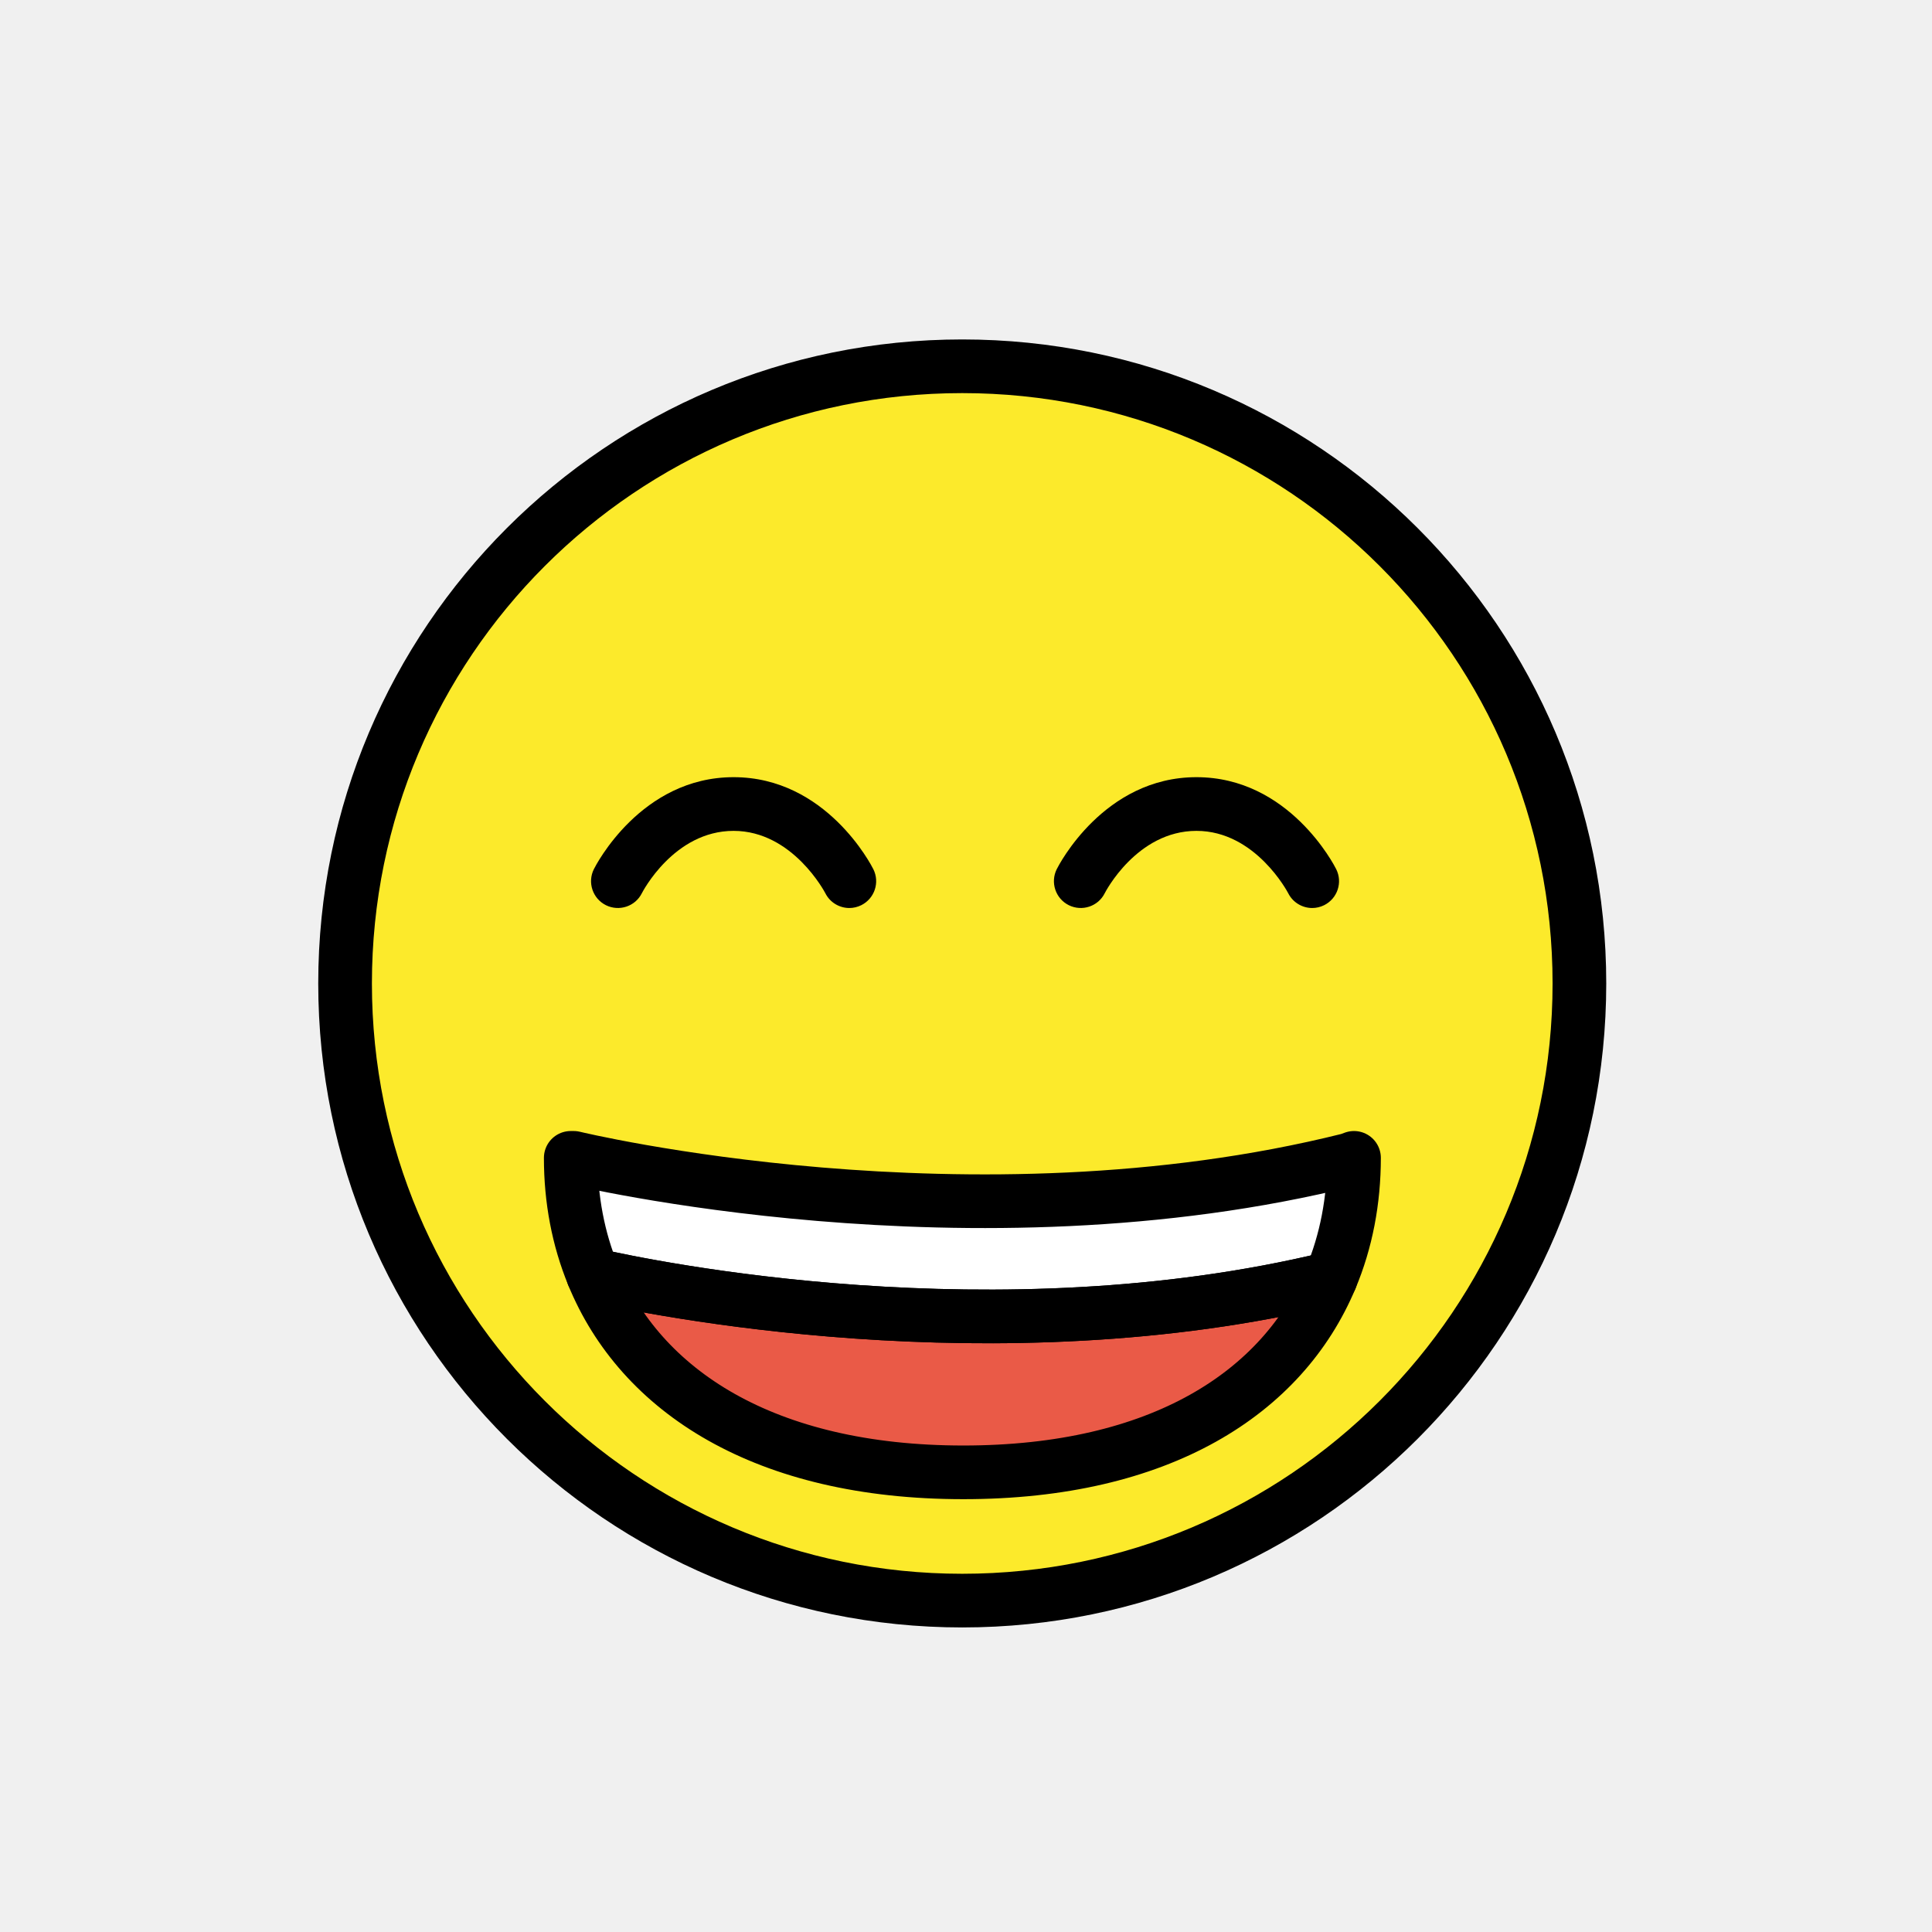
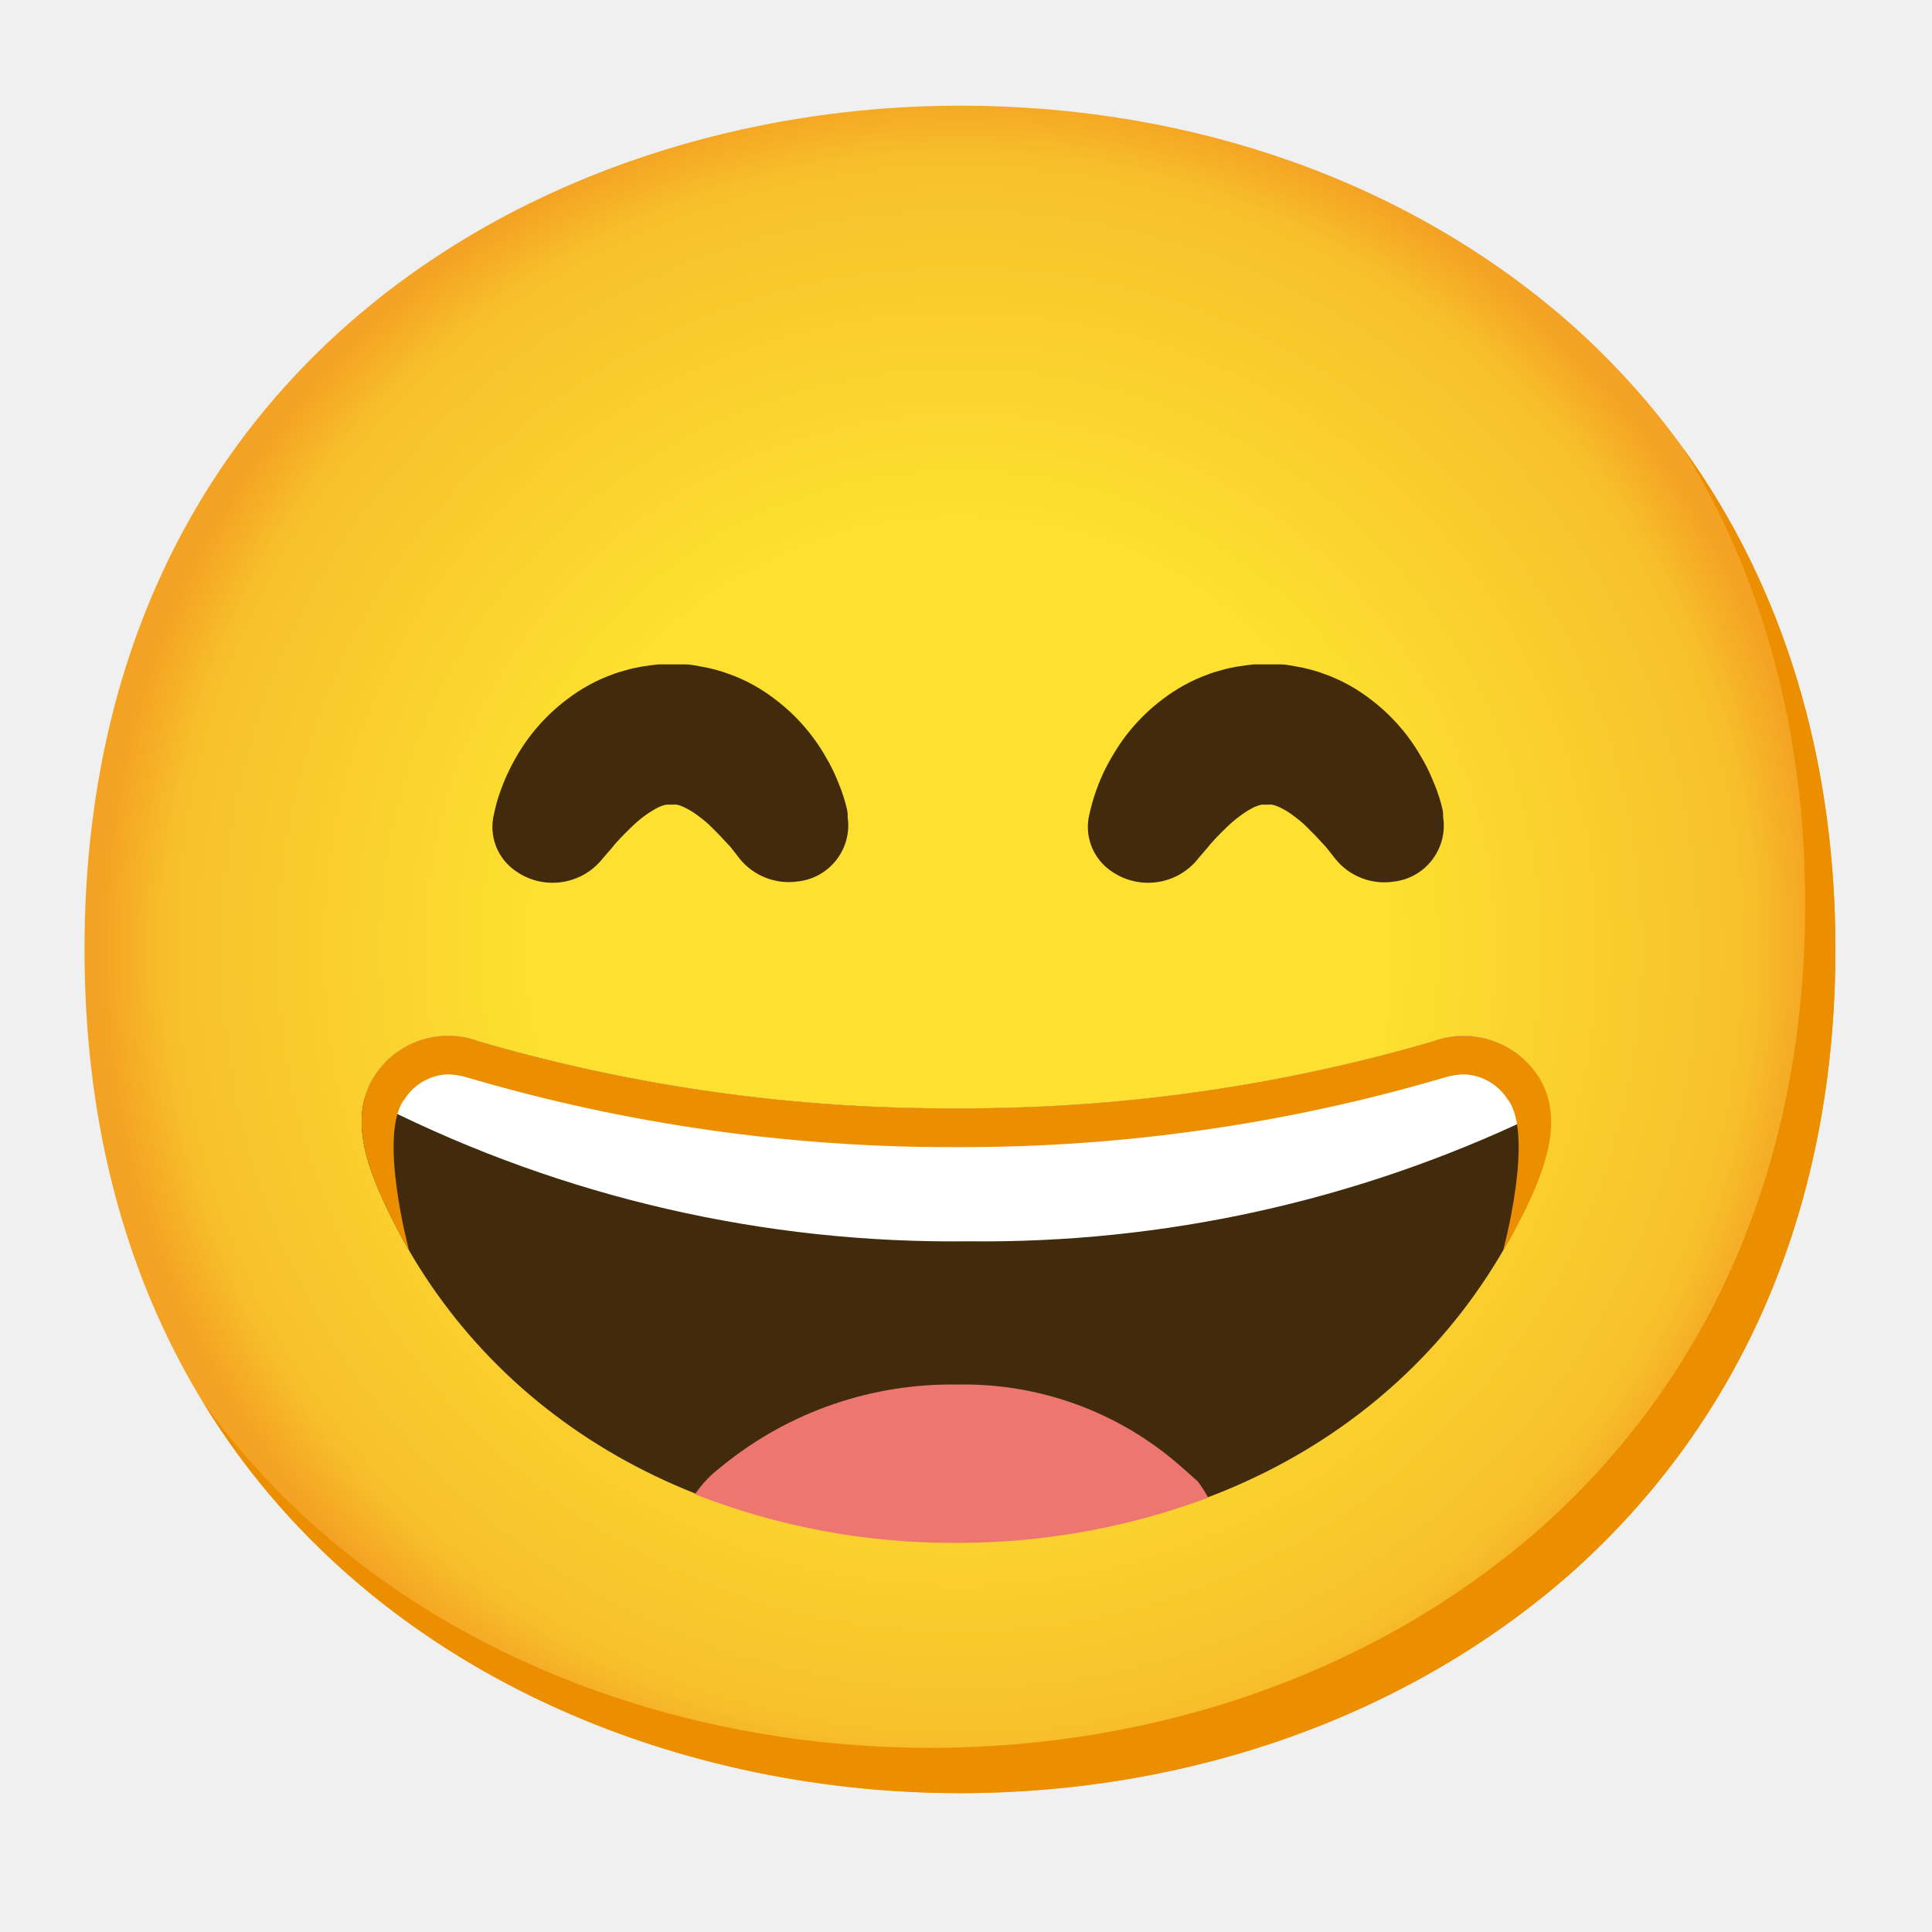
- <svg xmlns="http://www.w3.org/2000/svg" version="1.1" id="emoji" x="0" y="0" viewBox="0 0 72 72" enable-background="new 0 0 72 72" xml:space="preserve">
-   <g id="color">
-     <circle fill="#FCEA2B" cx="35.86" cy="36.65" r="23" />
-     <path fill="#FFFFFF" d="M50.46,43.15c0,1.59-0.29,3.11-0.87,4.49c-12.49,3.03-25.43,0.34-27.49-0.13 c-0.55-1.34-0.83-2.81-0.83-4.36h0.11c0,0,14.8,3.59,28.89,0.07L50.46,43.15z" />
-     <path fill="#EA5A47" d="M49.59,47.64c-1.79,4.27-6.35,7.23-13.69,7.23c-7.41,0-12.03-3.03-13.8-7.36 C24.16,47.98,37.1,50.67,49.59,47.64z" />
+ <svg xmlns="http://www.w3.org/2000/svg" version="1.1" id="Layer_1" x="0px" y="0px" viewBox="0 0 128 128" style="enable-background:new 0 0 128 128;" xml:space="preserve">
+   <g id="gold">
+     <radialGradient id="face_1_" cx="63.6" cy="216.9" r="56.96" gradientTransform="matrix(1 0 0 1 0 -154)" gradientUnits="userSpaceOnUse">
+       <stop offset="0.5" style="stop-color:#FDE030" />
+       <stop offset="0.92" style="stop-color:#F7C02B" />
+       <stop offset="1" style="stop-color:#F4A223" />
+     </radialGradient>
+     <path id="face" style="fill:url(#face_1_);" d="M63.6,118.8c-27.9,0-58-17.5-58-55.9S35.7,7,63.6,7c15.5,0,29.8,5.1,40.4,14.4   c11.5,10.2,17.6,24.6,17.6,41.5s-6.1,31.2-17.6,41.4C93.4,113.6,79,118.8,63.6,118.8z" />
+     <path style="fill:#EB8F00;" d="M111.49,29.67c5.33,8.6,8.11,18.84,8.11,30.23c0,16.9-6.1,31.2-17.6,41.4   c-10.6,9.3-25,14.5-40.4,14.5c-18.06,0-37-7.35-48.18-22.94c10.76,17.66,31,25.94,50.18,25.94c15.4,0,29.8-5.2,40.4-14.5   c11.5-10.2,17.6-24.5,17.6-41.4C121.6,50.16,118.13,38.84,111.49,29.67z" />
  </g>
-   <g id="hair" />
-   <g id="skin" />
-   <g id="skin-shadow" />
-   <g id="line">
-     <circle fill="none" stroke="#000000" stroke-width="2" stroke-linecap="round" stroke-linejoin="round" stroke-miterlimit="10" cx="35.86" cy="36.65" r="23" />
-     <path d="M31.653,33.839c-0.367,0-0.721-0.203-0.896-0.553c-0.01-0.019-1.213-2.322-3.418-2.322 c-2.231,0-3.406,2.299-3.418,2.322c-0.246,0.494-0.846,0.693-1.342,0.447c-0.494-0.248-0.693-0.848-0.447-1.342 c0.07-0.141,1.754-3.428,5.207-3.428s5.137,3.287,5.207,3.428c0.248,0.494,0.047,1.094-0.447,1.342 C31.956,33.804,31.802,33.839,31.653,33.839z" />
-     <path d="M48.903,33.839c-0.367,0-0.721-0.203-0.896-0.553c-0.01-0.019-1.213-2.322-3.418-2.322 c-2.231,0-3.406,2.299-3.418,2.322c-0.246,0.494-0.846,0.693-1.342,0.447c-0.494-0.248-0.693-0.848-0.447-1.342 c0.07-0.141,1.754-3.428,5.207-3.428c3.453,0,5.137,3.287,5.207,3.428c0.248,0.494,0.047,1.094-0.447,1.342 C49.206,33.804,49.052,33.839,48.903,33.839z" />
-     <path fill="none" stroke="#000000" stroke-width="2" stroke-linecap="round" stroke-linejoin="round" stroke-miterlimit="10" d="M50.46,43.15c0,1.59-0.29,3.11-0.87,4.49c-12.49,3.03-25.43,0.34-27.49-0.13c-0.55-1.34-0.83-2.81-0.83-4.36h0.11 c0,0,14.8,3.59,28.89,0.07L50.46,43.15z" />
-     <path fill="none" stroke="#000000" stroke-width="2" stroke-linecap="round" stroke-linejoin="round" stroke-miterlimit="10" d="M49.59,47.64c-1.79,4.27-6.35,7.23-13.69,7.23c-7.41,0-12.03-3.03-13.8-7.36C24.16,47.98,37.1,50.67,49.59,47.64z" />
+   <g id="facial_expressions">
+     <g id="smiling-eyes-grinning-face">
+       <g id="eyes">
+         <path style="fill:#422B0D;" d="M49,56.89l-0.15-0.2l-0.43-0.55l-0.53-0.57c-0.22-0.25-0.48-0.49-0.73-0.75s-0.56-0.51-0.84-0.72     c-0.26-0.2-0.54-0.39-0.84-0.54c-0.2-0.11-0.42-0.2-0.65-0.25c-0.07-0.01-0.14-0.01-0.21,0c0,0-0.06,0-0.09,0h-0.08     c0.12,0-0.27,0,0.27,0h-0.55c-0.15,0-0.05,0,0,0h0.08c0.08,0,0,0,0,0h-0.11c-0.23,0.05-0.45,0.13-0.66,0.25     c-0.29,0.16-0.58,0.34-0.84,0.54c-0.29,0.22-0.57,0.46-0.83,0.72c-0.53,0.51-1,1-1.3,1.39l-0.52,0.6l-0.23,0.27     c-1.44,1.61-3.87,1.87-5.62,0.61c-1.12-0.78-1.69-2.13-1.47-3.48c0,0,0.07-0.4,0.26-1.11c0.3-1.01,0.72-1.99,1.25-2.91     c0.85-1.5,2-2.81,3.38-3.85c0.91-0.7,1.92-1.26,3-1.65c0.3-0.12,0.61-0.21,0.92-0.29c0.33-0.1,0.66-0.17,1-0.23l0.61-0.09     l0.51-0.06h0.55h0.79h0.51c0.34,0,0.67,0.09,1,0.14c0.64,0.11,1.28,0.28,1.89,0.51c1.08,0.39,2.09,0.95,3,1.65     c1.38,1.04,2.53,2.35,3.38,3.85c0.31,0.52,0.58,1.07,0.8,1.63c0.19,0.45,0.35,0.9,0.48,1.37c0.07,0.24,0.13,0.48,0.16,0.72v0.25     c0.3,2.04-1.12,3.94-3.16,4.24c-0.05,0.01-0.1,0.01-0.15,0.02C51.39,58.61,49.93,58.03,49,56.89z" />
+         <path style="fill:#422B0D;" d="M88.46,56.89l-0.16-0.2l-0.43-0.55l-0.53-0.57c-0.22-0.25-0.48-0.49-0.73-0.75     s-0.56-0.51-0.84-0.72c-0.26-0.2-0.54-0.39-0.84-0.54c-0.2-0.11-0.42-0.2-0.65-0.25c-0.07-0.01-0.14-0.01-0.21,0     c0,0-0.06,0-0.09,0H83.9c0.12,0-0.27,0,0.27,0h-0.55c-0.15,0-0.05,0,0,0h0.08c0.08,0,0,0,0,0h-0.11     c-0.23,0.05-0.45,0.13-0.66,0.25c-0.29,0.15-0.57,0.34-0.83,0.54c-0.3,0.22-0.58,0.46-0.84,0.72c-0.53,0.51-1,1-1.3,1.39     l-0.52,0.6l-0.22,0.27c-1.45,1.61-3.87,1.87-5.63,0.61c-1.12-0.78-1.69-2.13-1.47-3.48c0,0,0.07-0.4,0.27-1.11     c0.3-1.02,0.71-2,1.25-2.91c0.85-1.5,1.99-2.81,3.37-3.85c0.91-0.7,1.92-1.26,3-1.65c0.3-0.12,0.61-0.21,0.92-0.29     c0.33-0.1,0.66-0.17,1-0.23l0.62-0.09l0.5-0.06h0.55h0.79h0.51c0.34,0,0.67,0.09,1,0.14c0.65,0.11,1.28,0.28,1.89,0.51     c1.08,0.39,2.09,0.95,3,1.65c1.38,1.04,2.53,2.35,3.38,3.85c0.31,0.52,0.58,1.07,0.8,1.63c0.19,0.44,0.35,0.89,0.48,1.35     c0.07,0.24,0.13,0.48,0.16,0.72v0.25c0.32,2.04-1.08,3.95-3.12,4.27c-0.03,0-0.06,0.01-0.09,0.01     C90.91,58.65,89.4,58.07,88.46,56.89z" />
+       </g>
+     </g>
+     <path style="fill:#422B0D;" d="M102.07,71.62c-1.4-2.53-4.44-3.64-7.14-2.62c-10.26,2.99-20.9,4.48-31.59,4.43   C52.65,73.48,42.01,71.99,31.75,69c-2.69-1.02-5.73,0.08-7.13,2.6c-1.36,2.51-0.38,5.42,0.77,7.93   c6.42,14.1,20.57,22.54,37.87,22.59h0.16c17.3,0,31.45-8.49,37.88-22.59C102.44,77,103.43,74.13,102.07,71.62z" />
+     <path style="fill:#422B0D;" d="M63.42,100.89" />
+     <path style="fill:#422B0D;" d="M63.49,74.7" />
+     <path style="fill:#422B0D;" d="M63.49,74.7" />
+     <path style="fill:#422B0D;" d="M63.42,100.89" />
+     <path style="fill:#ED7770;" d="M79.35,98.14c-0.37-0.34-0.75-0.65-1.13-1c-4.08-3.59-9.36-5.52-14.8-5.41   C57.82,91.64,52.37,93.5,48,97c-0.38,0.31-0.78,0.61-1.15,1s-0.57,0.67-0.81,1c5.5,2.15,11.36,3.25,17.27,3.22h0.16   c5.66,0,11.27-1.01,16.57-3C79.84,98.84,79.61,98.48,79.35,98.14z" />
+     <path style="fill:#FFFFFF;" d="M94.93,69c-10.26,2.99-20.9,4.48-31.59,4.43C52.65,73.48,42.01,71.99,31.75,69   c-2.69-1.02-5.73,0.08-7.13,2.6c-0.2,0.38-0.36,0.78-0.46,1.19c0.33,0.17,0.71,0.34,1.16,0.52c12.04,6.03,25.35,9.09,38.81,8.93   c12.91,0.15,25.67-2.66,37.33-8.2c0.47-0.2,0.86-0.39,1.21-0.57c-0.08-0.65-0.29-1.29-0.6-1.87C100.67,69.08,97.63,67.97,94.93,69z   " />
+     <path style="fill:#EB8F00;" d="M102.11,71.63c-1.42-2.53-4.47-3.65-7.19-2.63c-10.26,2.99-20.9,4.48-31.58,4.43   C52.65,73.48,42.01,71.99,31.75,69c-2.69-1.02-5.73,0.08-7.13,2.6c-1.36,2.51-0.38,5.42,0.77,7.93c0.51,1.13,1.08,2.24,1.71,3.31   c0,0-2.1-7.78-0.28-10.04c0.62-0.96,1.66-1.56,2.8-1.62c0.47,0,0.93,0.08,1.38,0.22c10.44,3.07,21.27,4.62,32.16,4.6h0.35   c10.89,0.02,21.72-1.53,32.16-4.6c0.45-0.14,0.91-0.22,1.38-0.22c1.14,0.06,2.19,0.66,2.81,1.62c1.85,2.26-0.28,10.07-0.28,10.07   c0.62-1.07,1.24-2.17,1.76-3.31C102.48,77.05,103.47,74.15,102.11,71.63z" />
  </g>
</svg>
